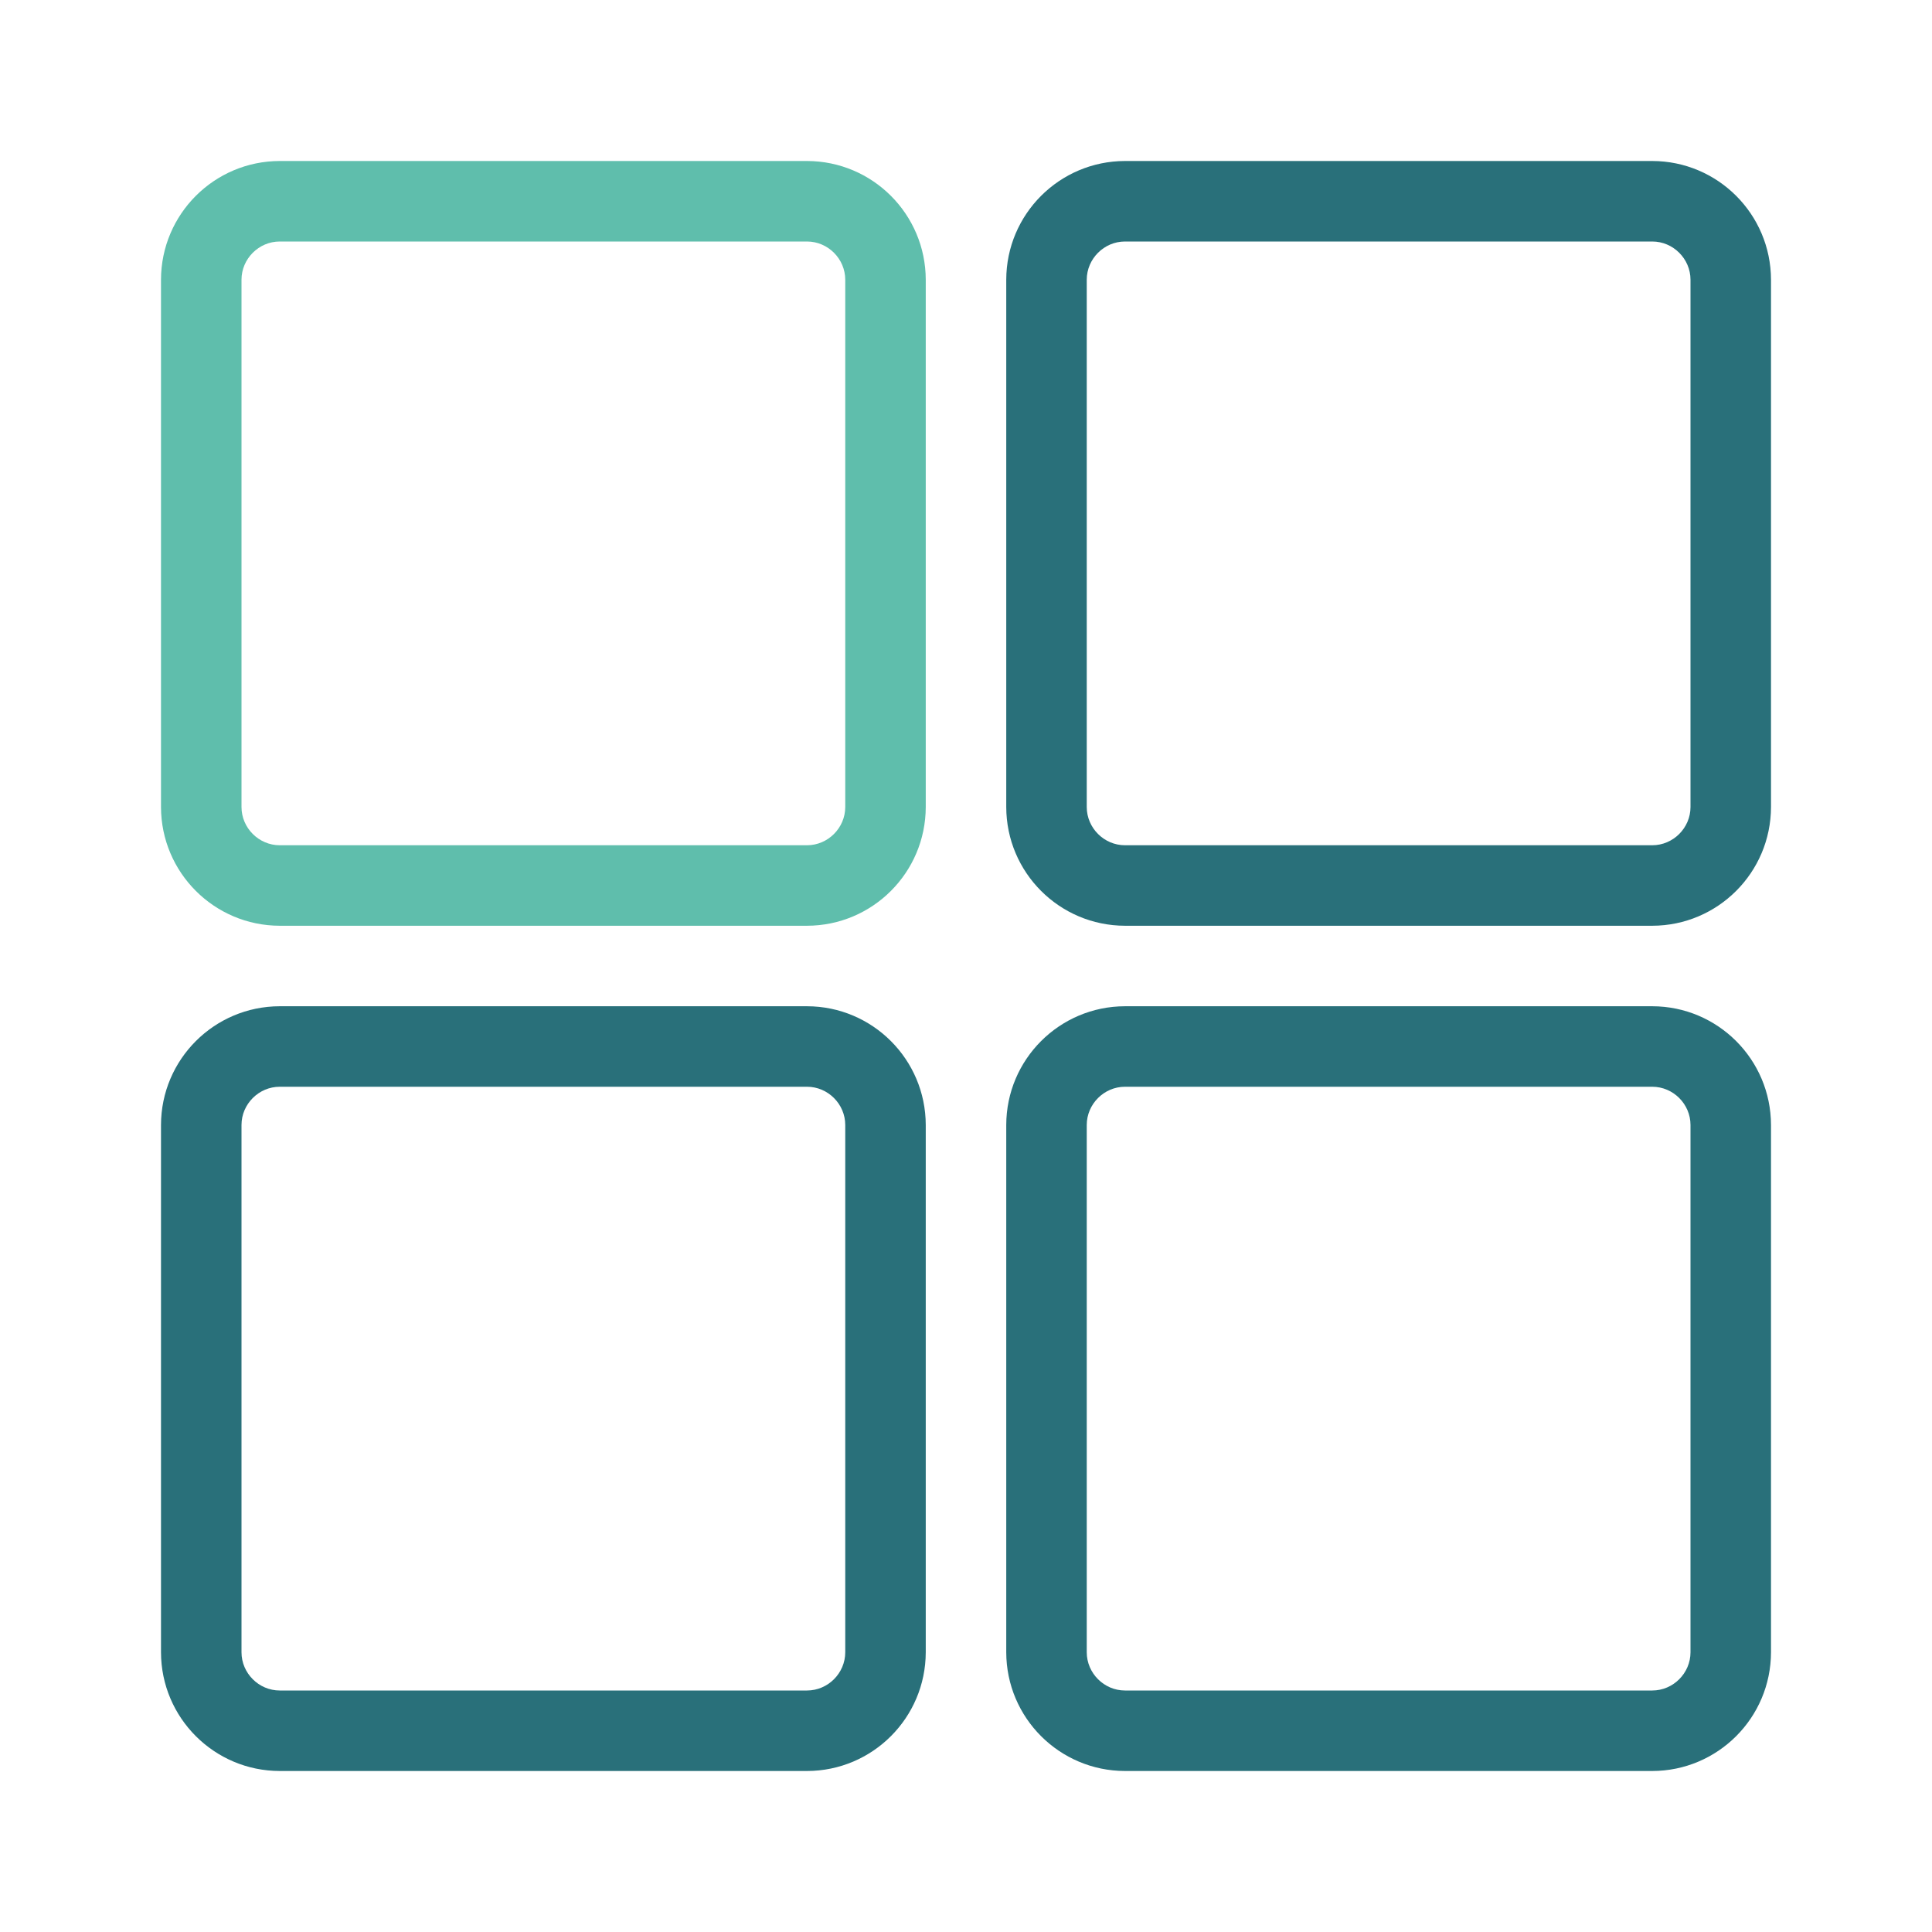
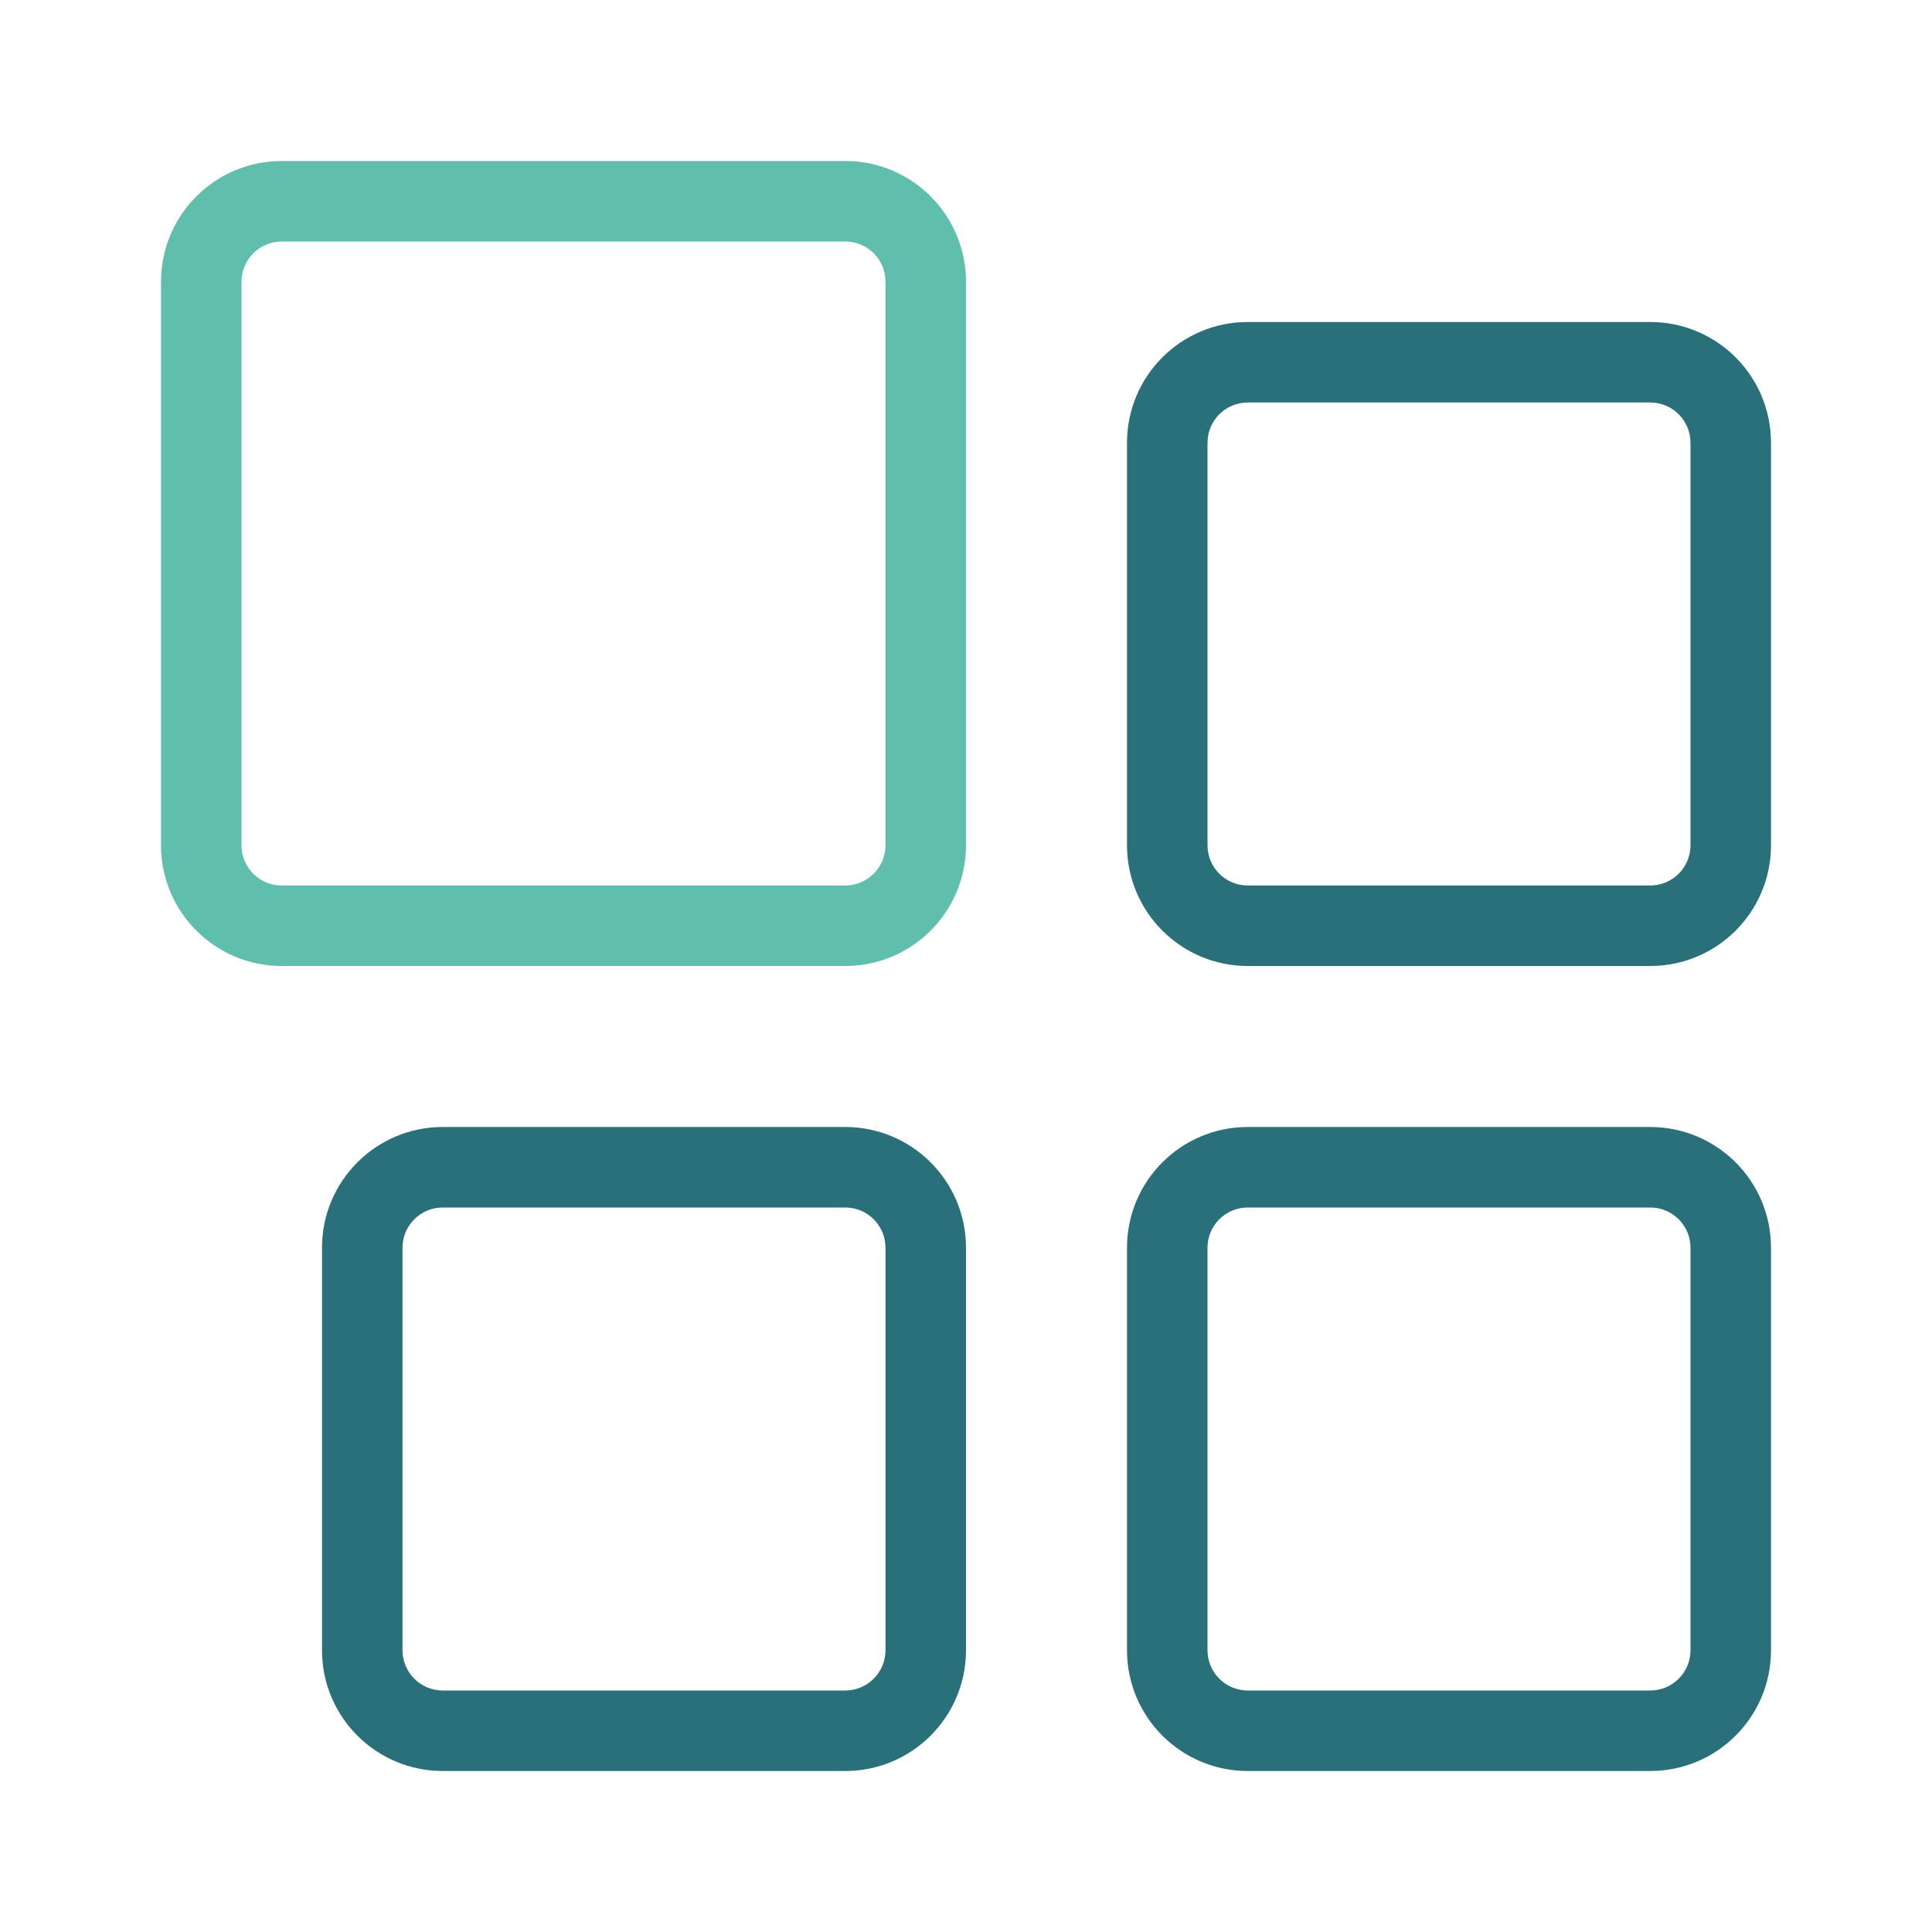
<svg xmlns="http://www.w3.org/2000/svg" width="48" height="48" fill="none" viewBox="0 0 48 48">
  <g fill-rule="evenodd" class="services" clip-rule="evenodd">
-     <path fill="#5FBEAC" d="M4 6.95A2.955 2.955 0 0 1 6.95 4h13.1A2.955 2.955 0 0 1 23 6.95v13.1A2.955 2.955 0 0 1 20.05 23H6.95A2.955 2.955 0 0 1 4 20.05V6.95ZM6.95 6c-.52 0-.95.43-.95.95v13.1c0 .52.43.95.95.95h13.1c.52 0 .95-.43.95-.95V6.95c0-.52-.43-.95-.95-.95H6.95Z" class="secondary" />
-     <path fill="#29707A" d="M25 6.95A2.955 2.955 0 0 1 27.95 4h13.1A2.955 2.955 0 0 1 44 6.95v13.1A2.955 2.955 0 0 1 41.05 23h-13.1A2.955 2.955 0 0 1 25 20.05V6.95ZM27.95 6c-.52 0-.95.43-.95.95v13.1c0 .52.43.95.95.95h13.1c.52 0 .95-.43.95-.95V6.95c0-.52-.43-.95-.95-.95h-13.1ZM25 27.95A2.955 2.955 0 0 1 27.95 25h13.1A2.955 2.955 0 0 1 44 27.95v13.1A2.955 2.955 0 0 1 41.05 44h-13.1A2.955 2.955 0 0 1 25 41.05v-13.1Zm2.95-.95c-.52 0-.95.43-.95.95v13.1c0 .52.43.95.95.95h13.1c.52 0 .95-.43.95-.95v-13.1c0-.52-.43-.95-.95-.95h-13.1Zm-21-2A2.955 2.955 0 0 0 4 27.95v13.1A2.955 2.955 0 0 0 6.95 44h13.1A2.955 2.955 0 0 0 23 41.05v-13.1A2.955 2.955 0 0 0 20.05 25H6.95ZM6 27.95c0-.52.43-.95.95-.95h13.1c.52 0 .95.43.95.95v13.1c0 .52-.43.95-.95.95H6.95c-.52 0-.95-.43-.95-.95v-13.1Z" class="primary" />
+     <path fill="#5FBEAC" d="M4 7a3 3 0 0 1 3-3h14a3 3 0 0 1 3 3v14a3 3 0 0 1-3 3H7a3 3 0 0 1-3-3V7Zm3-1a1 1 0 0 0-1 1v14a1 1 0 0 0 1 1h14a1 1 0 0 0 1-1V7a1 1 0 0 0-1-1H7Z" class="secondary" />
+     <path fill="#29707A" d="M28 11a3 3 0 0 1 3-3h10a3 3 0 0 1 3 3v10a3 3 0 0 1-3 3H31a3 3 0 0 1-3-3V11Zm3-1a1 1 0 0 0-1 1v10a1 1 0 0 0 1 1h10a1 1 0 0 0 1-1V11a1 1 0 0 0-1-1H31ZM8 31a3 3 0 0 1 3-3h10a3 3 0 0 1 3 3v10a3 3 0 0 1-3 3H11a3 3 0 0 1-3-3V31Zm3-1a1 1 0 0 0-1 1v10a1 1 0 0 0 1 1h10a1 1 0 0 0 1-1V31a1 1 0 0 0-1-1H11Zm20-2a3 3 0 0 0-3 3v10a3 3 0 0 0 3 3h10a3 3 0 0 0 3-3V31a3 3 0 0 0-3-3H31Zm-1 3a1 1 0 0 1 1-1h10a1 1 0 0 1 1 1v10a1 1 0 0 1-1 1H31a1 1 0 0 1-1-1V31Z" class="primary" />
  </g>
</svg>
